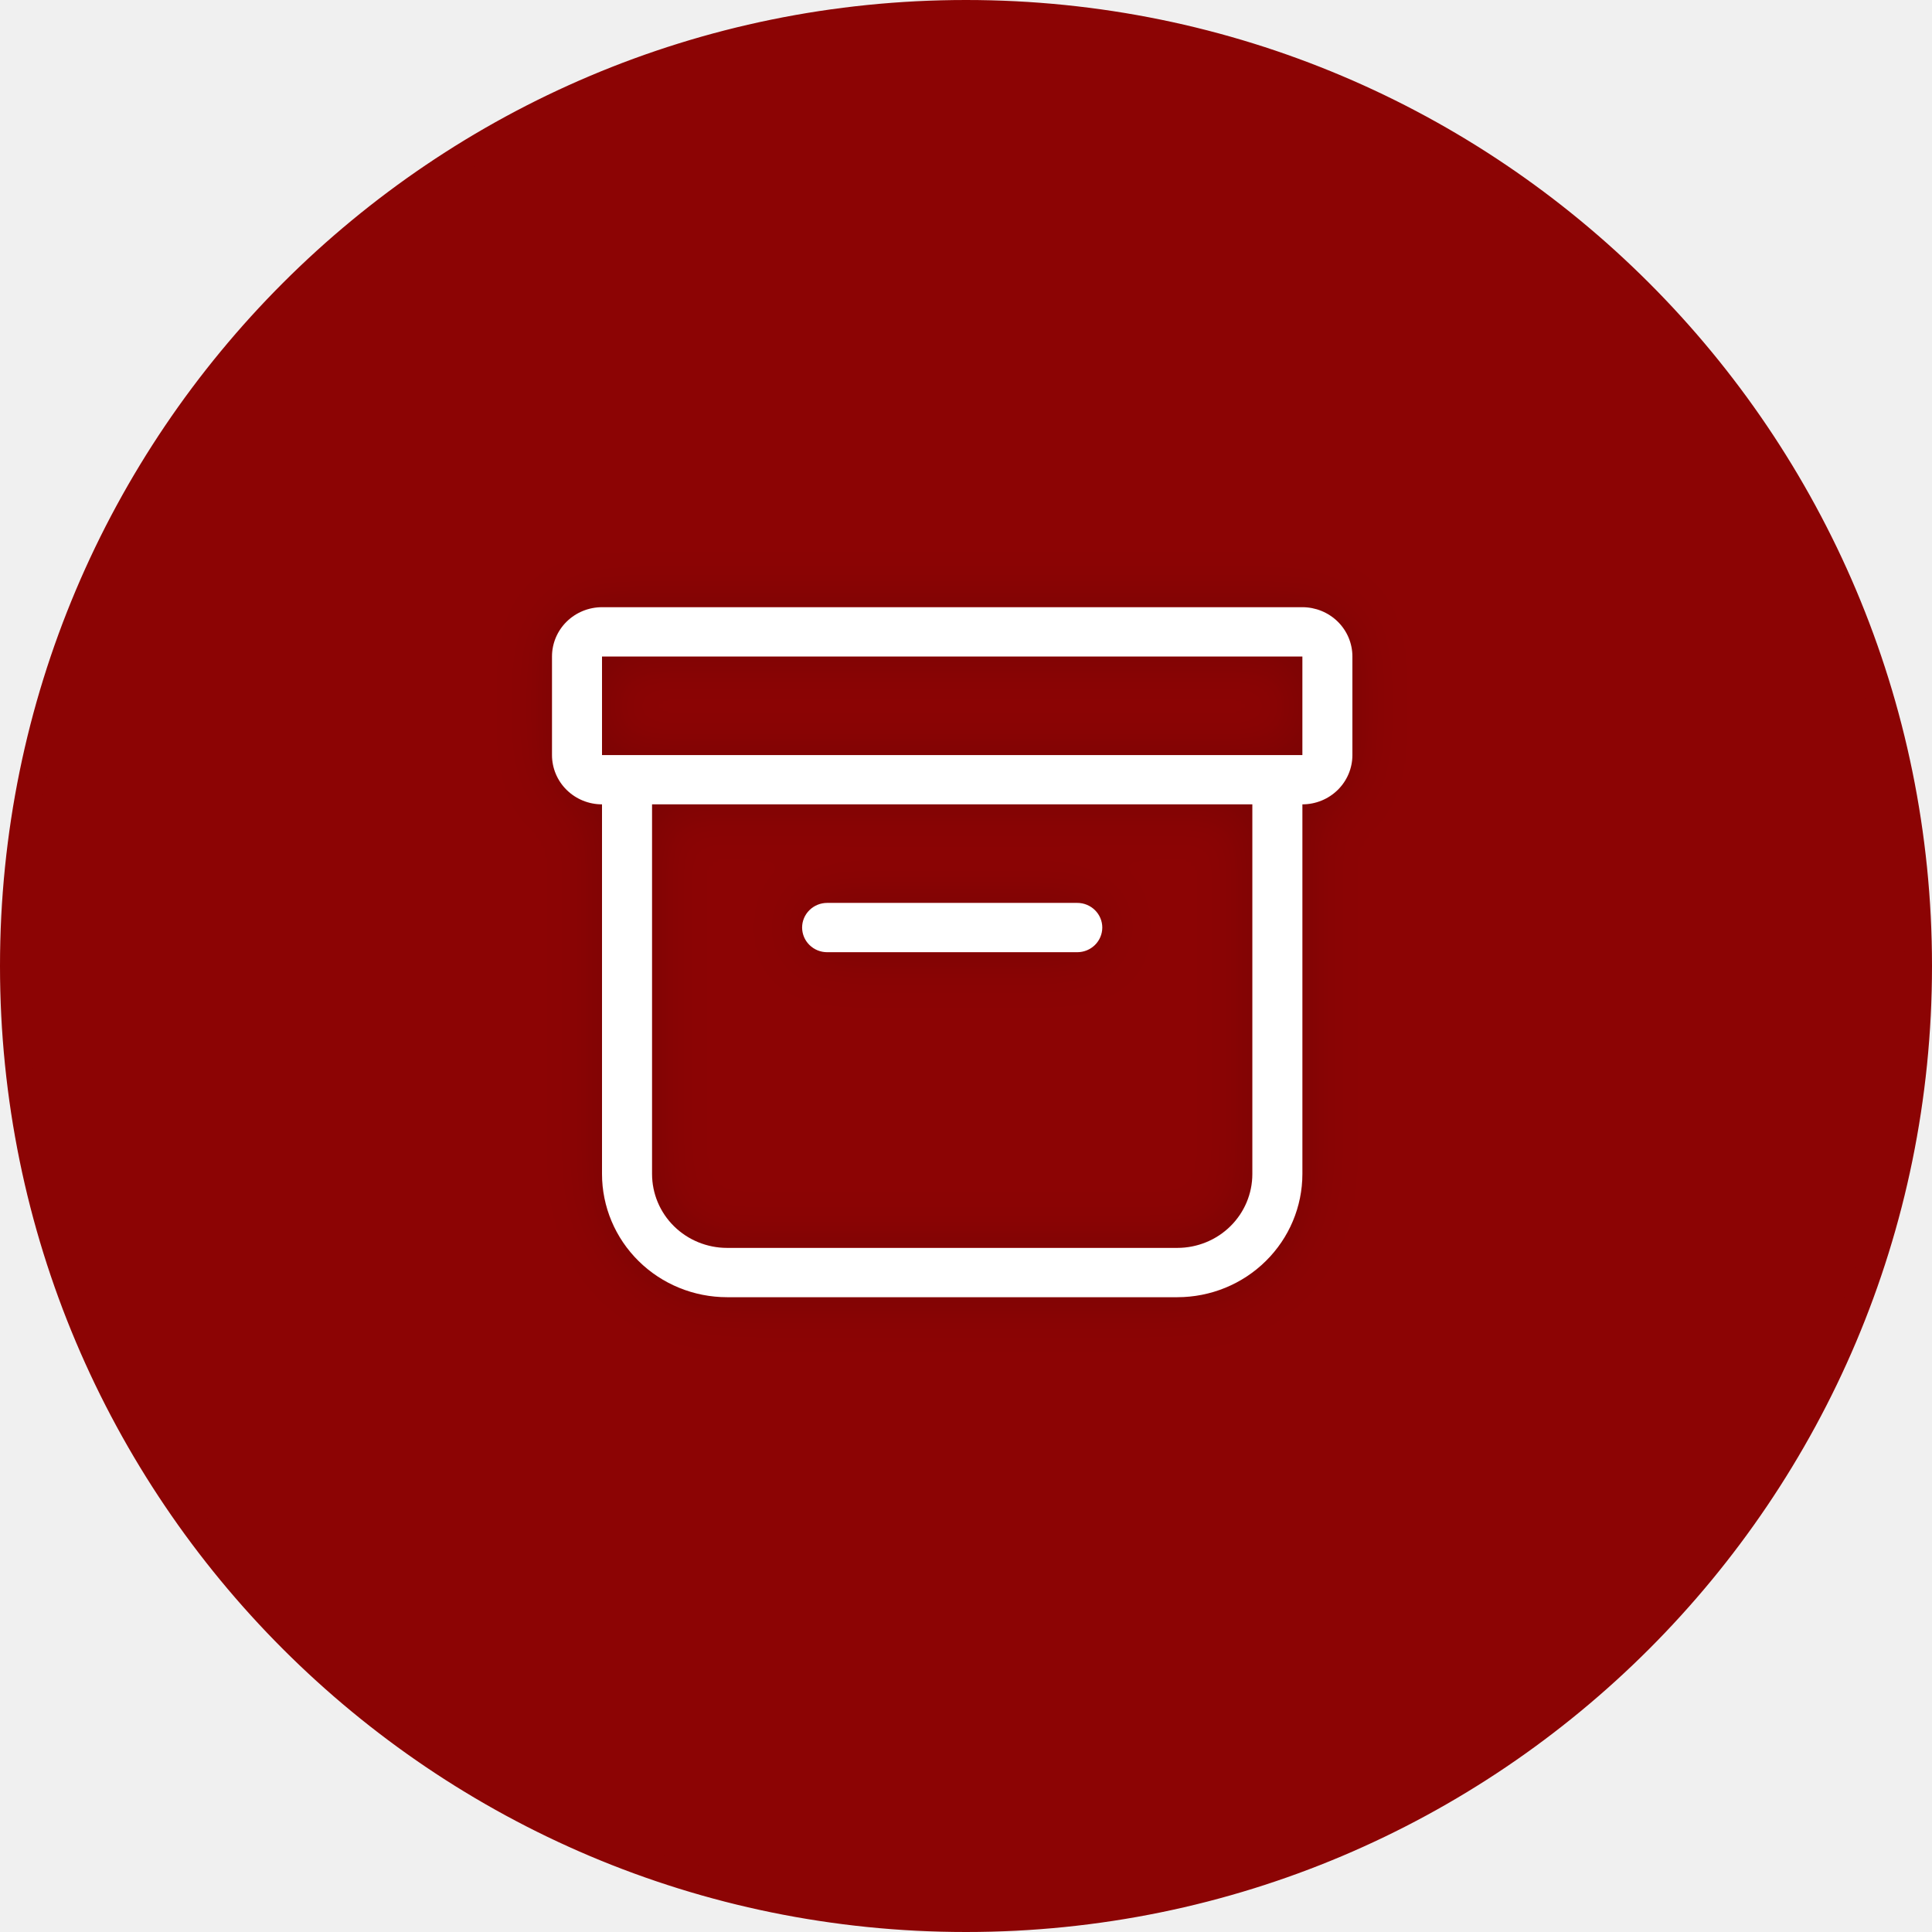
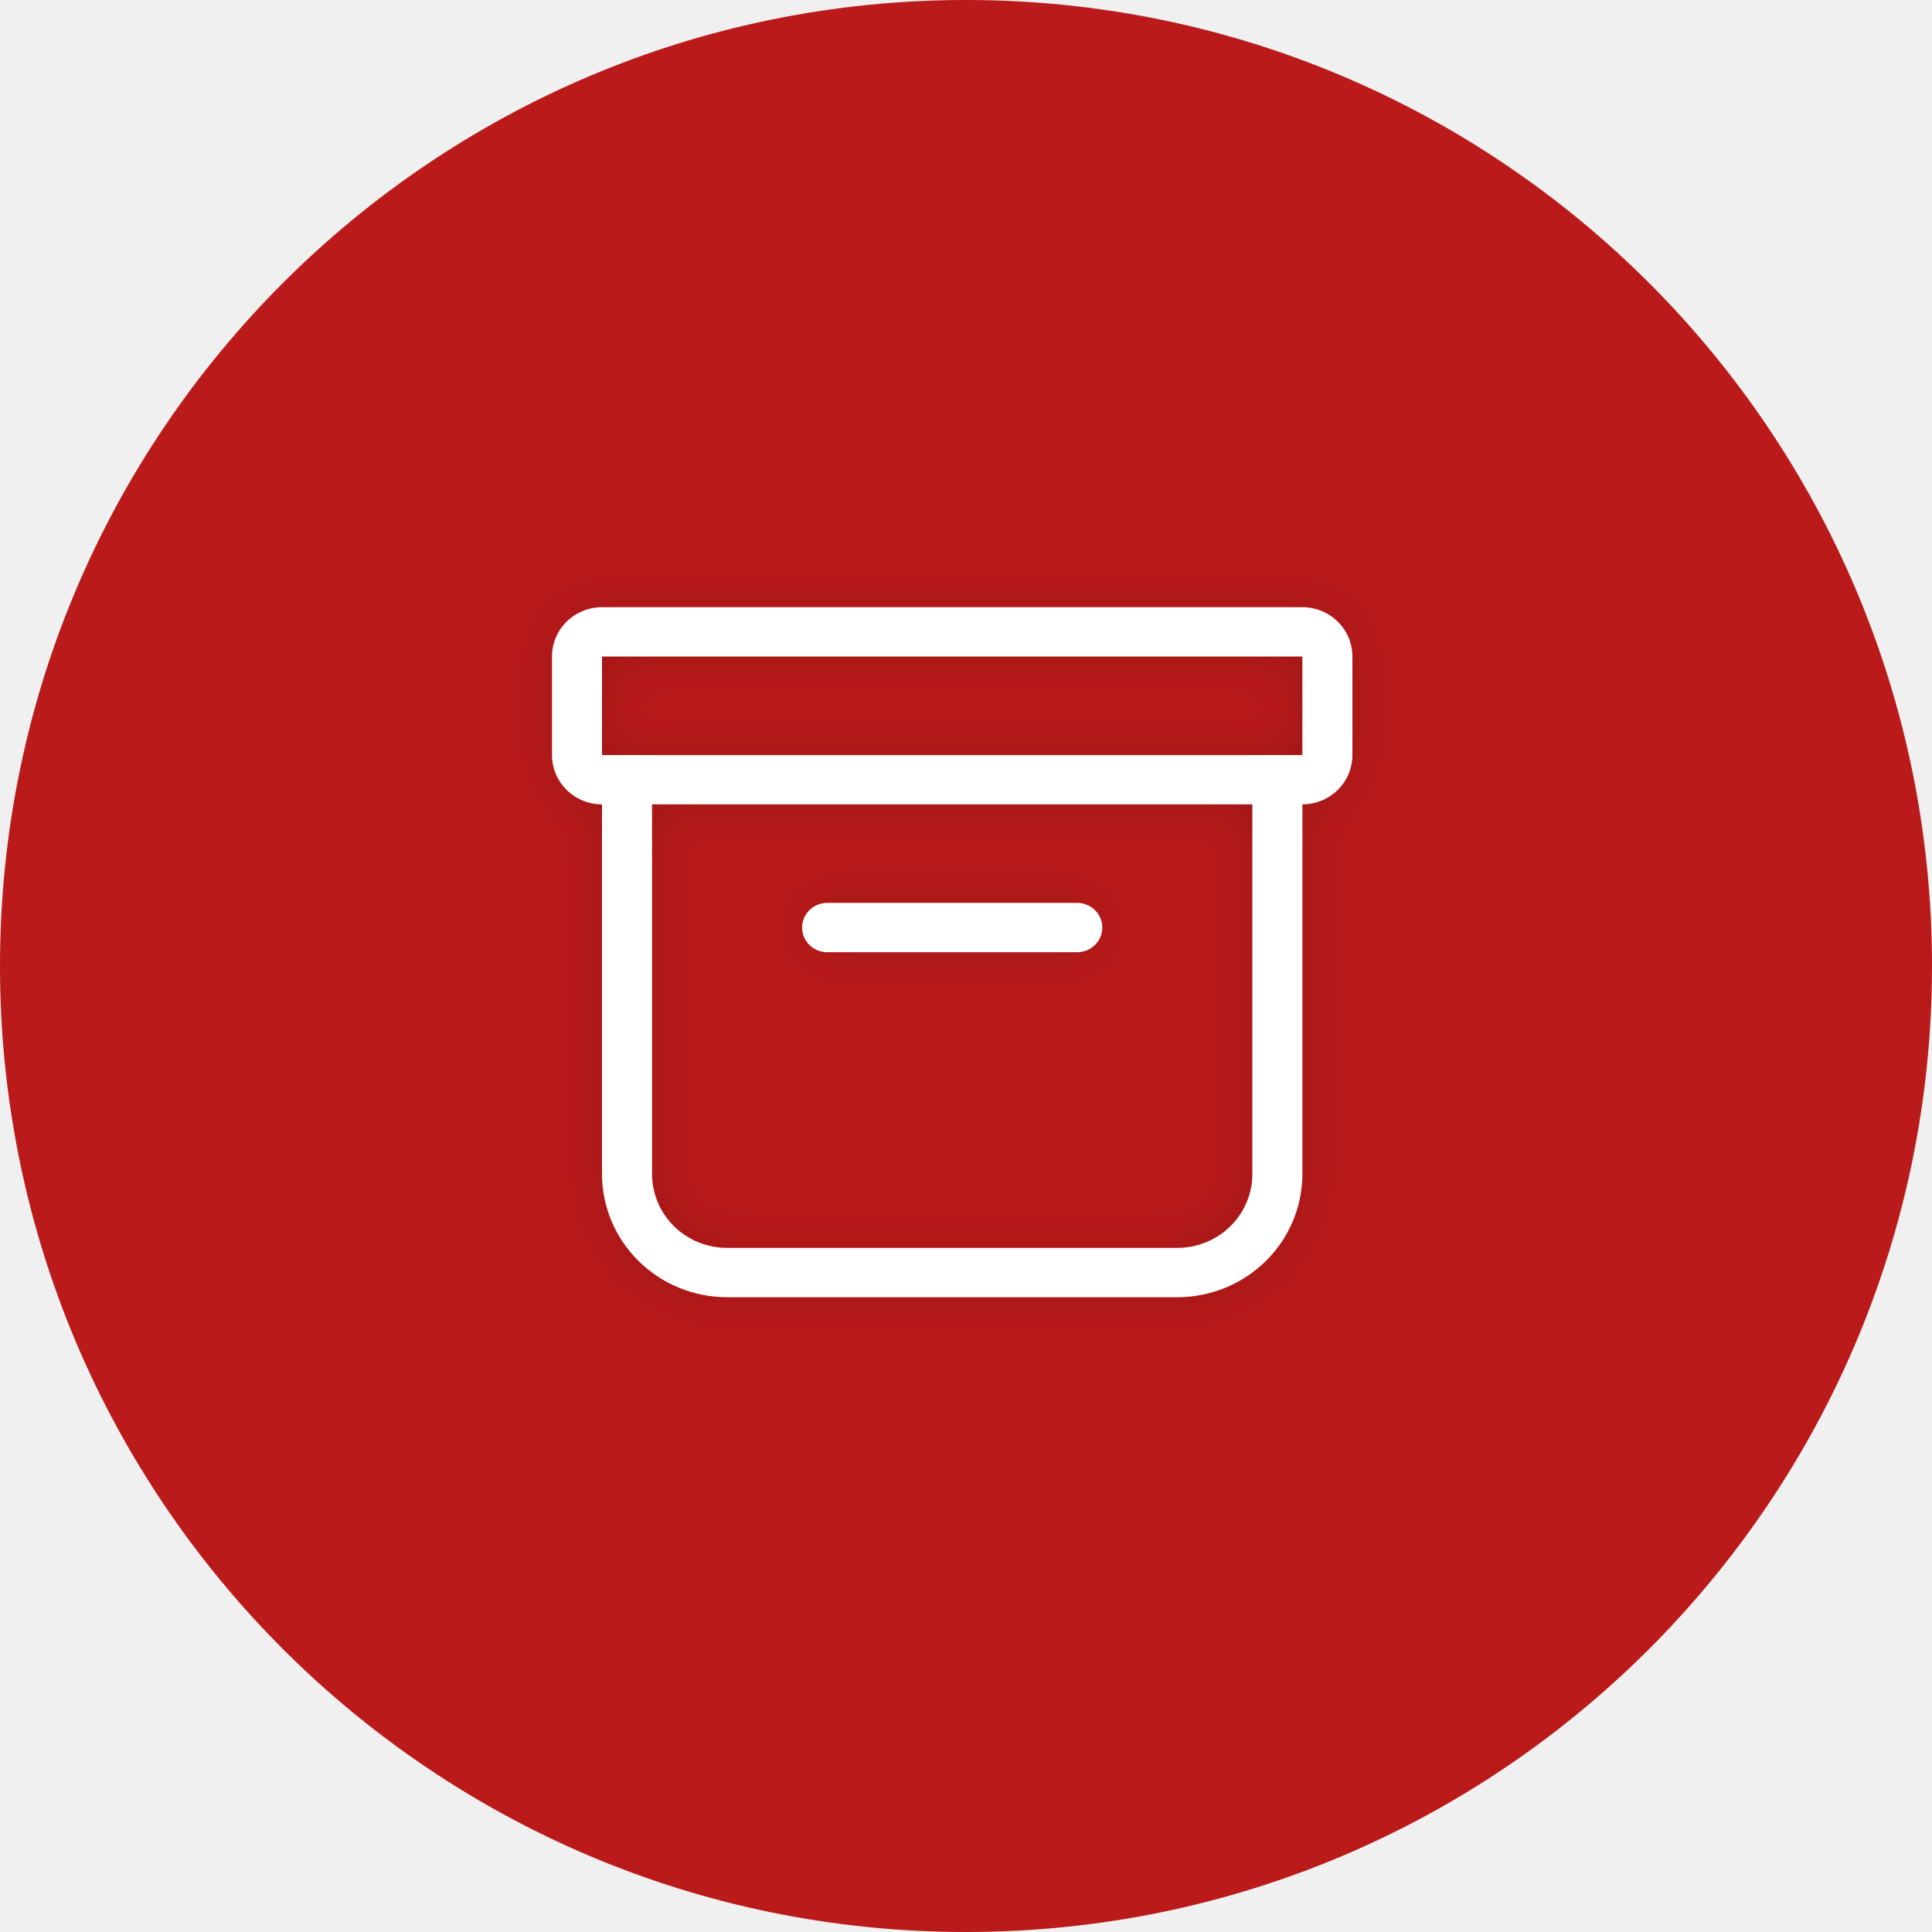
<svg xmlns="http://www.w3.org/2000/svg" width="70" height="70" viewBox="0 0 70 70" fill="none">
-   <rect x="0.5" y="0.5" width="69" height="69" rx="34.5" fill="#8C0404" stroke="#8C0404" />
-   <g filter="url(#filter0_d_2329_7095)">
+   <rect x="0.5" y="0.5" width="69" height="69" rx="34.5" fill="#BA1A1A" stroke="#BA1A1A" />
+   <g filter="url(#filter0_d_4038_8215)">
    <path d="M47.188 22C47.668 22 48.129 22.189 48.469 22.523C48.809 22.858 49 23.312 49 23.786V27.357C49 27.831 48.809 28.285 48.469 28.62C48.129 28.955 47.668 29.143 47.188 29.143V42.536C47.187 43.72 46.71 44.855 45.86 45.692C45.011 46.53 43.858 47 42.656 47H26.344C25.142 47 23.989 46.53 23.14 45.692C22.29 44.855 21.813 43.72 21.812 42.536V29.143C21.332 29.143 20.871 28.955 20.531 28.62C20.191 28.285 20 27.831 20 27.357V23.786C20 23.312 20.191 22.858 20.531 22.523C20.871 22.189 21.332 22 21.812 22H47.188ZM23.625 42.536C23.625 43.246 23.911 43.928 24.421 44.43C24.931 44.932 25.623 45.214 26.344 45.214H42.656C43.377 45.214 44.069 44.932 44.579 44.43C45.089 43.928 45.375 43.246 45.375 42.536V29.143H23.625V42.536ZM39.031 32.714C39.272 32.714 39.502 32.808 39.672 32.976C39.842 33.143 39.938 33.371 39.938 33.607C39.937 33.844 39.842 34.071 39.672 34.238C39.502 34.406 39.272 34.5 39.031 34.5H29.969C29.728 34.5 29.498 34.406 29.328 34.238C29.158 34.071 29.063 33.844 29.062 33.607C29.062 33.371 29.158 33.143 29.328 32.976C29.498 32.808 29.729 32.714 29.969 32.714H39.031ZM21.812 27.357H47.188V23.786H21.812V27.357Z" fill="white" />
  </g>
  <defs>
-     <filter id="filter0_d_2329_7095" x="18" y="20" width="33" height="29" filterUnits="userSpaceOnUse" color-interpolation-filters="sRGB">
+     <filter id="filter0_d_4038_8215" x="18" y="20" width="33" height="29" filterUnits="userSpaceOnUse" color-interpolation-filters="sRGB">
      <feFlood flood-opacity="0" result="BackgroundImageFix" />
      <feColorMatrix in="SourceAlpha" type="matrix" values="0 0 0 0 0 0 0 0 0 0 0 0 0 0 0 0 0 0 127 0" result="hardAlpha" />
      <feOffset />
      <feGaussianBlur stdDeviation="1" />
      <feComposite in2="hardAlpha" operator="out" />
      <feColorMatrix type="matrix" values="0 0 0 0 0 0 0 0 0 0 0 0 0 0 0 0 0 0 0.15 0" />
-       <feBlend mode="normal" in2="BackgroundImageFix" result="effect1_dropShadow_2329_7095" />
-       <feBlend mode="normal" in="SourceGraphic" in2="effect1_dropShadow_2329_7095" result="shape" />
+       <feBlend mode="normal" in2="BackgroundImageFix" result="effect1_dropShadow_4038_8215" />
+       <feBlend mode="normal" in="SourceGraphic" in2="effect1_dropShadow_4038_8215" result="shape" />
    </filter>
  </defs>
</svg>
